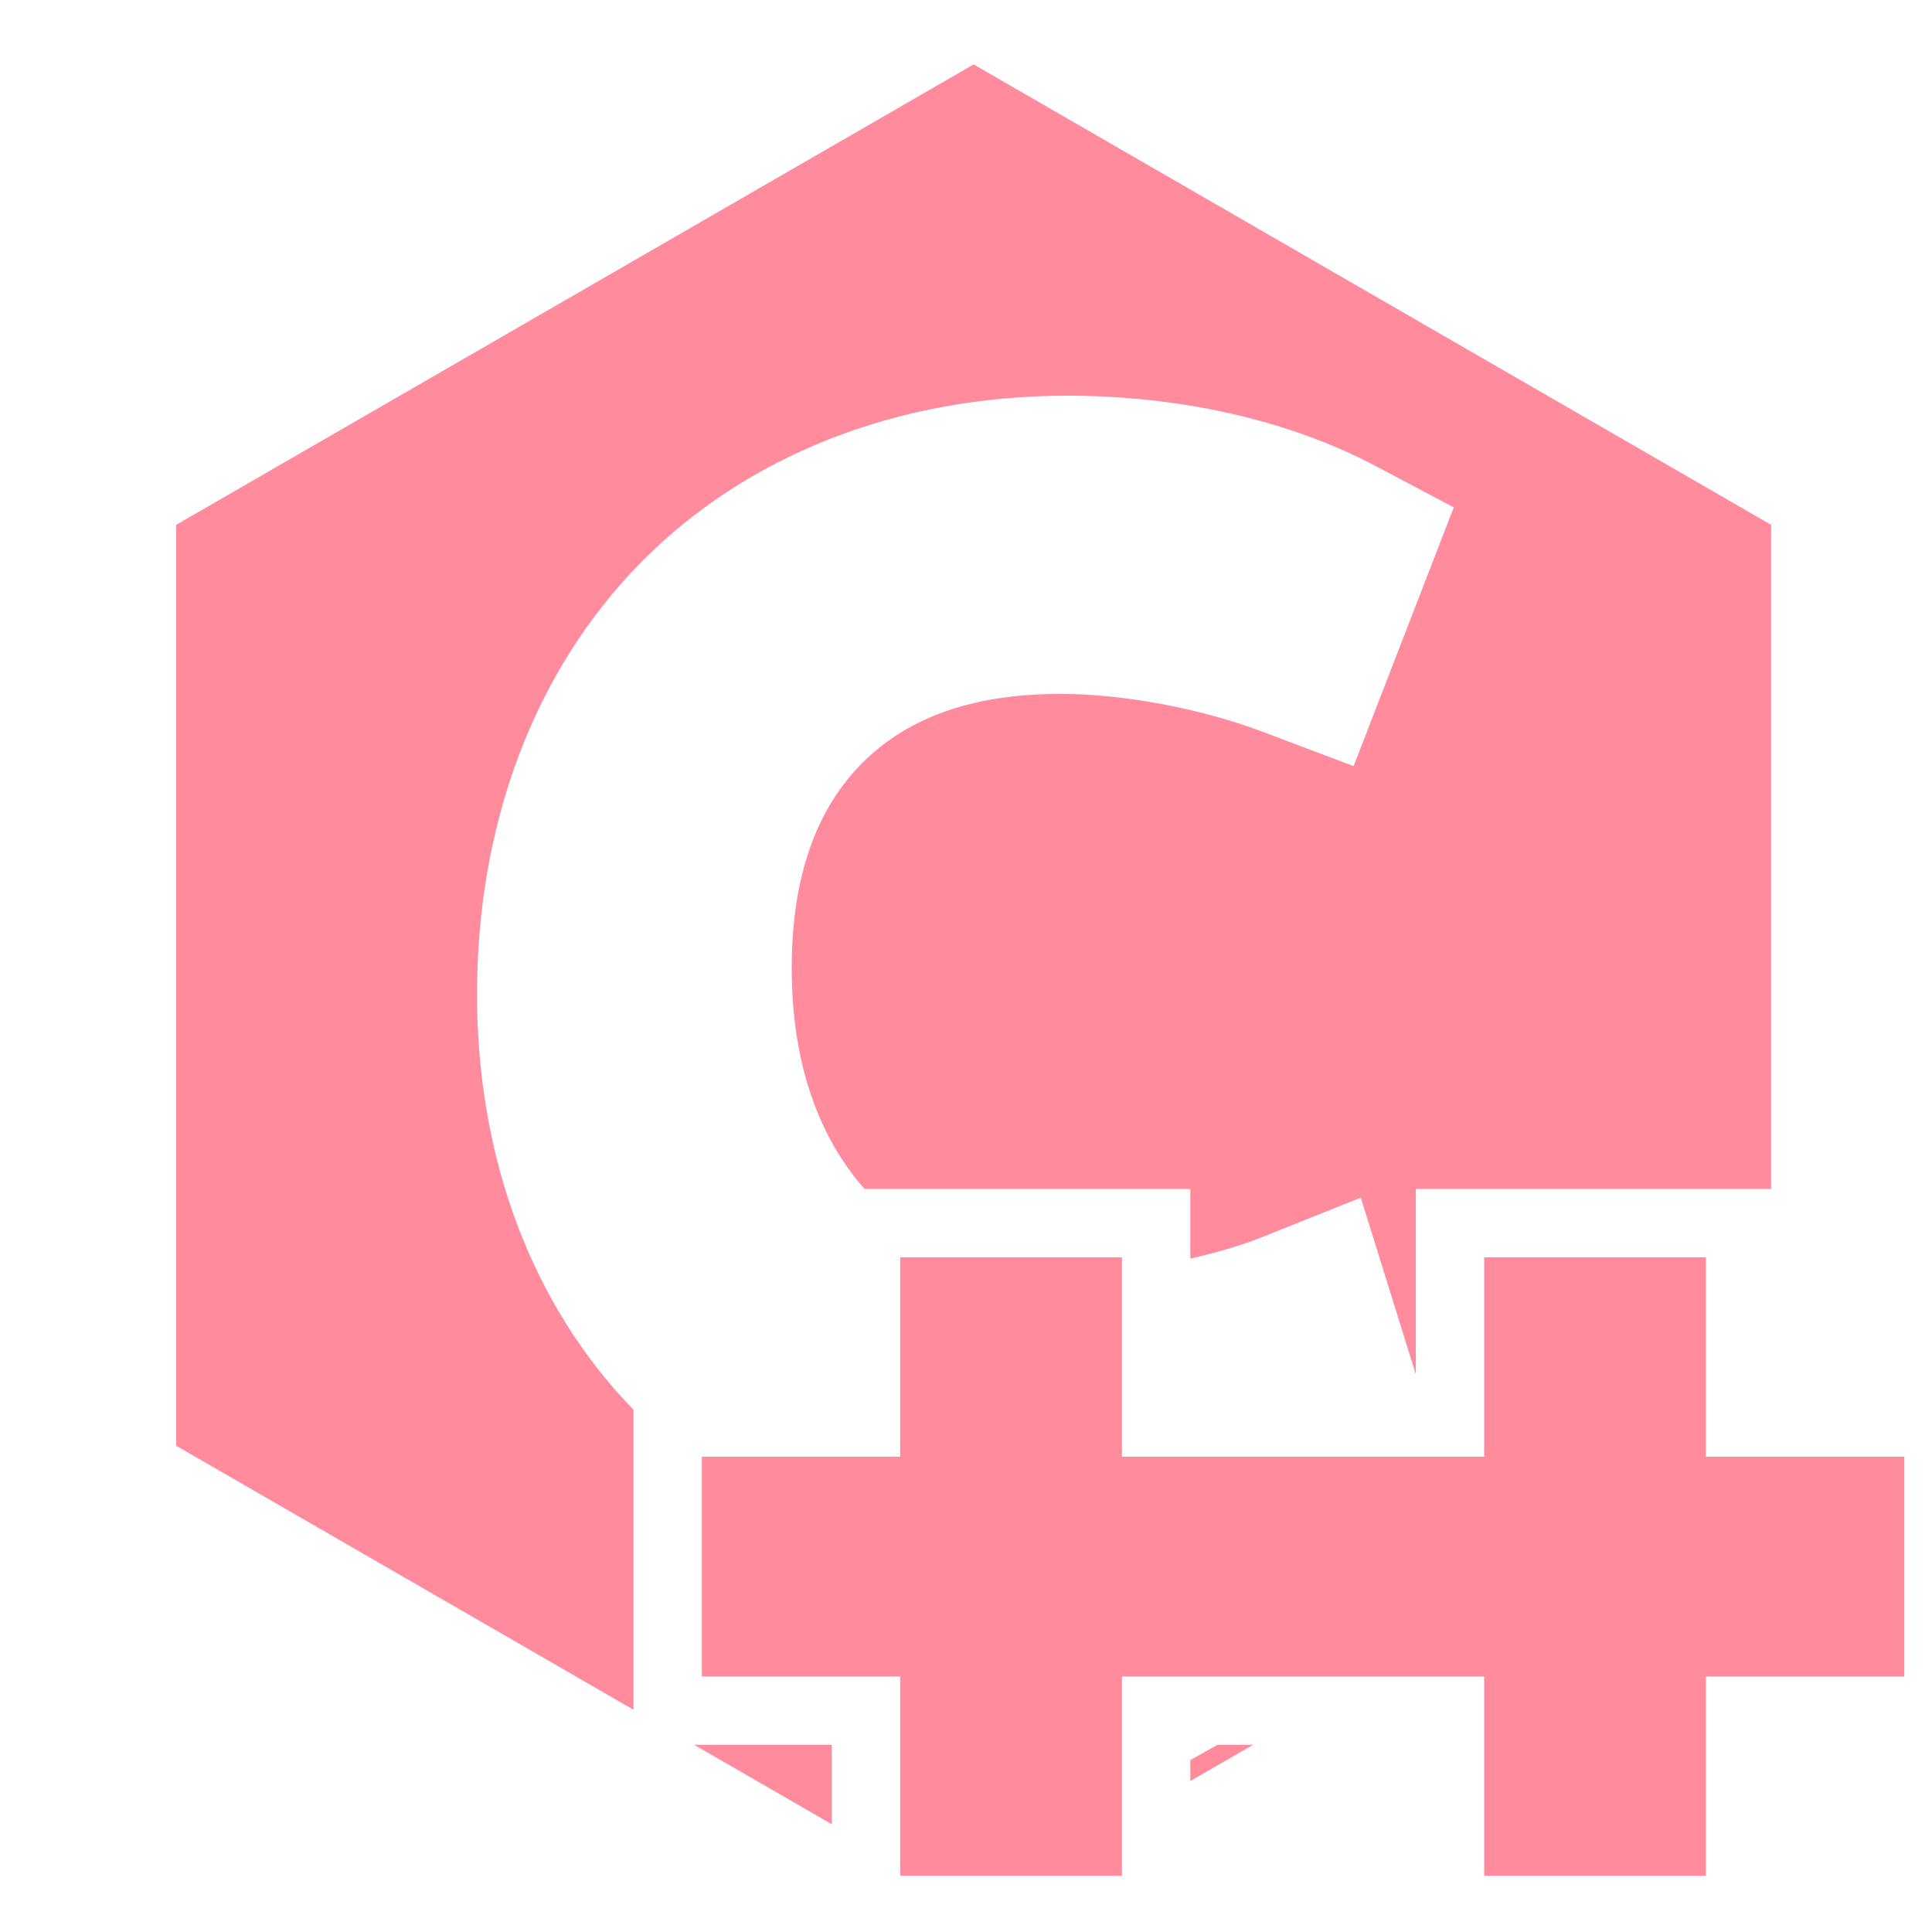
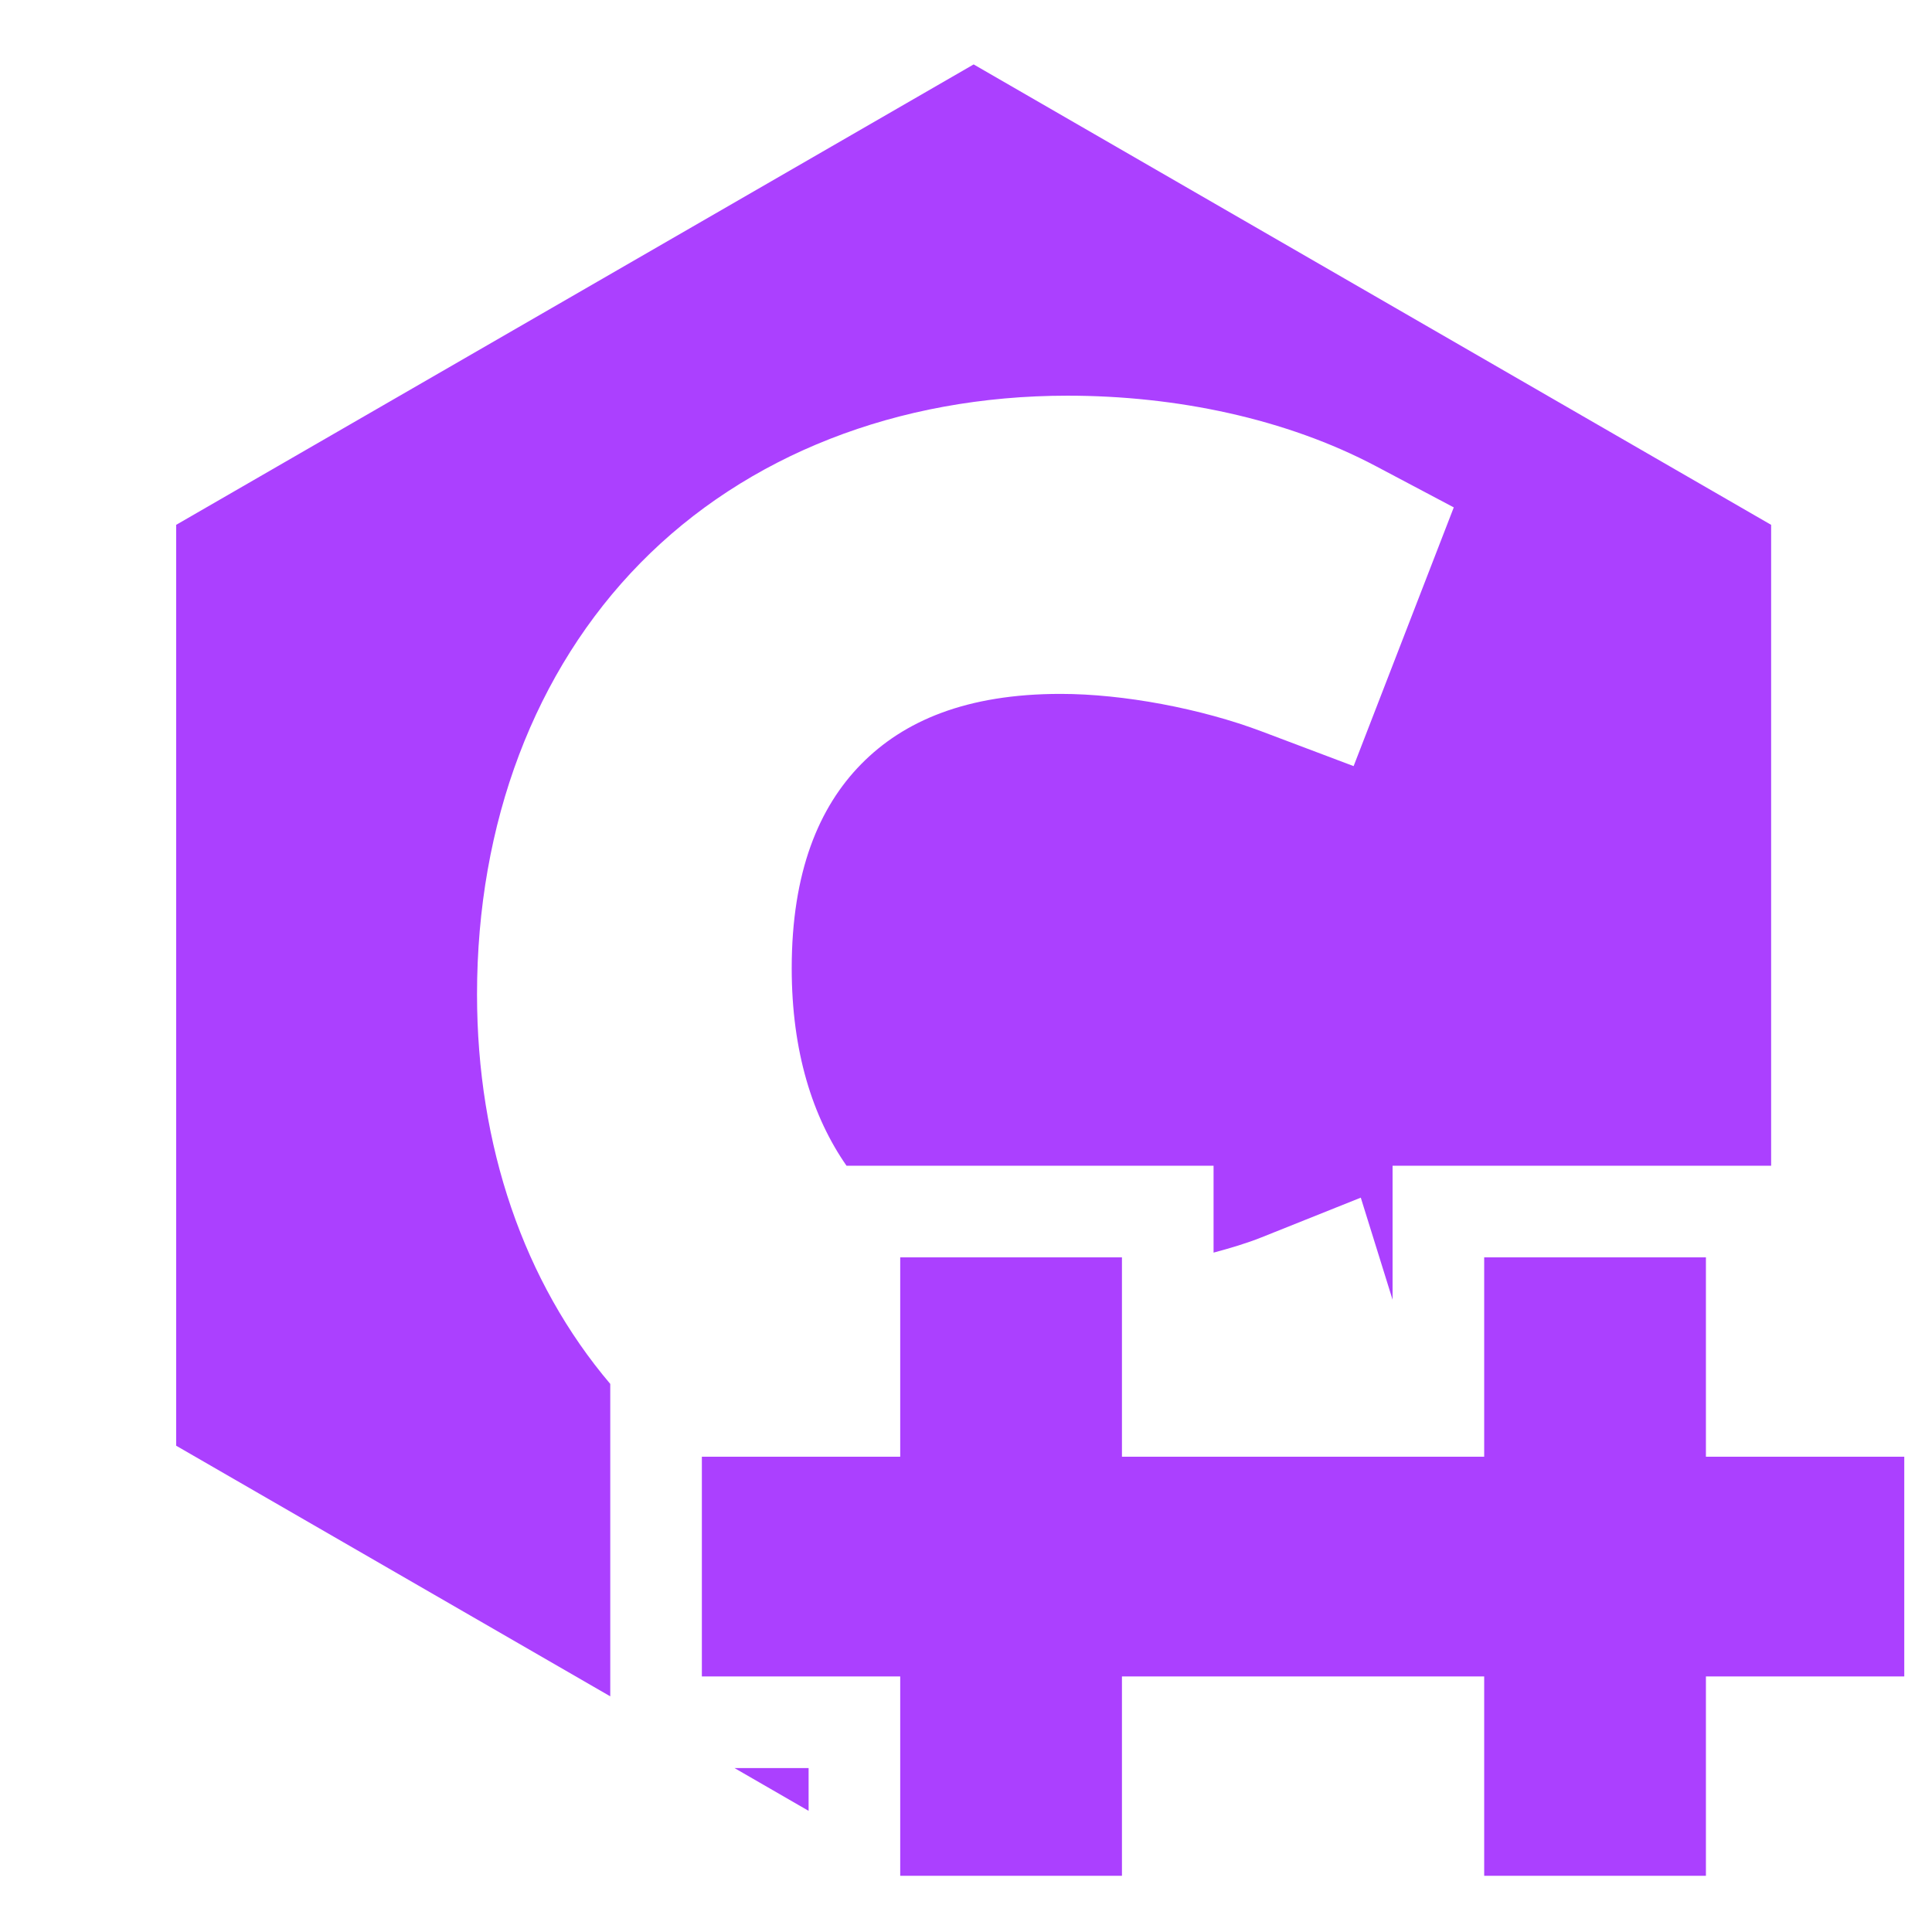
<svg xmlns="http://www.w3.org/2000/svg" width="500" height="500" viewBox="0 0 500 500" version="1.1" id="svg1">
  <defs id="defs1">
    <linearGradient id="swatch61">
      <stop style="stop-color:#5090d0;stop-opacity:1;" offset="0" id="stop61" />
    </linearGradient>
    <linearGradient id="swatch30">
      <stop style="stop-color:#f9f9f9;stop-opacity:1;" offset="0" id="stop30" />
    </linearGradient>
  </defs>
-   <g id="layer1">
-     <path id="path2" style="fill:#ff405c;stroke:none;stroke-width:31.8;stroke-linecap:round;stroke-linejoin:round;stroke-miterlimit:10;fill-opacity:1;opacity:0.607" d="M 251.98 16.672 L 45.59 135.83 L 45.59 374.148 L 163.943 442.48 L 163.943 364.824 C 137.737 337.907 123.453 299.918 123.453 257.344 C 123.453 213.016 138.373 173.552 165.748 145.686 C 193.123 117.819 232.272 102.402 276.264 102.402 C 304.441 102.402 332.877 108.359 356.109 120.658 L 376.236 131.312 L 350.316 198.27 L 326.549 189.301 C 310.827 183.368 290.722 179.58 274.486 179.58 C 250.088 179.58 233.87 186.577 222.893 197.732 C 211.915 208.888 204.895 225.679 204.895 250.596 C 204.895 275.858 212.281 294.732 223.742 307.705 L 308.061 307.705 L 308.061 325.748 C 314.589 324.222 320.962 322.433 326.434 320.244 L 352.17 309.949 L 366.406 355.656 L 366.406 307.705 L 458.369 307.705 L 458.369 135.83 L 251.98 16.672 z M 179.672 451.561 L 215.275 472.117 L 215.275 451.561 L 200.434 451.561 L 179.672 451.561 z M 315.074 451.561 L 308.061 455.512 L 308.061 460.93 L 324.289 451.561 L 315.074 451.561 z " />
-     <path style="font-size:173.333px;font-family:System-ui;-inkscape-font-specification:System-ui;fill:none;stroke:#ff405c;stroke-width:37.582;paint-order:stroke fill markers;opacity:0.607" d="M 251.766,466.663 H 271.569 V 344.195 H 251.766 Z M 200.433,415.07 H 322.902 V 395.788 H 200.433 Z m 202.464,51.593 h 19.803 V 344.195 H 402.897 Z M 351.565,415.07 H 474.033 V 395.788 H 351.565 Z" id="text27" aria-label="C++" />
+   <g id="layer1" style="opacity:1">
+     <path id="path2" style="fill:#ab40ff;stroke:none;stroke-width:31.8;stroke-linecap:round;stroke-linejoin:round;stroke-miterlimit:10;fill-opacity:1;opacity:1" d="M 251.98 16.672 L 45.59 135.83 L 45.59 374.148 L 157.934 439.01 L 157.934 358.154 C 135.579 331.796 123.453 296.525 123.453 257.344 C 123.453 213.016 138.373 173.552 165.748 145.686 C 193.123 117.819 232.272 102.402 276.264 102.402 C 304.441 102.402 332.877 108.359 356.109 120.658 L 376.236 131.312 L 350.316 198.27 L 326.549 189.301 C 310.827 183.368 290.722 179.58 274.486 179.58 C 250.088 179.58 233.87 186.577 222.893 197.732 C 211.915 208.888 204.895 225.679 204.895 250.596 C 204.895 272.22 210.335 289.127 219.082 301.695 L 314.068 301.695 L 314.068 324.178 C 318.433 323.008 322.677 321.747 326.434 320.244 L 352.17 309.949 L 360.396 336.361 L 360.396 301.695 L 458.369 301.695 L 458.369 135.83 L 251.98 16.672 z M 190.08 457.57 L 209.266 468.646 L 209.266 457.57 L 200.434 457.57 L 190.08 457.57 z " />
+     <path style="font-size:173.333px;font-family:System-ui;-inkscape-font-specification:System-ui;fill:none;stroke:#ab40ff;stroke-width:37.582;paint-order:stroke fill markers;opacity:1;fill-opacity:1;stroke-opacity:1" d="M 251.766,466.663 H 271.569 V 344.195 H 251.766 Z M 200.433,415.07 H 322.902 V 395.788 H 200.433 Z m 202.464,51.593 h 19.803 V 344.195 H 402.897 Z M 351.565,415.07 H 474.033 V 395.788 H 351.565 Z" id="text27" aria-label="C++" />
  </g>
</svg>
